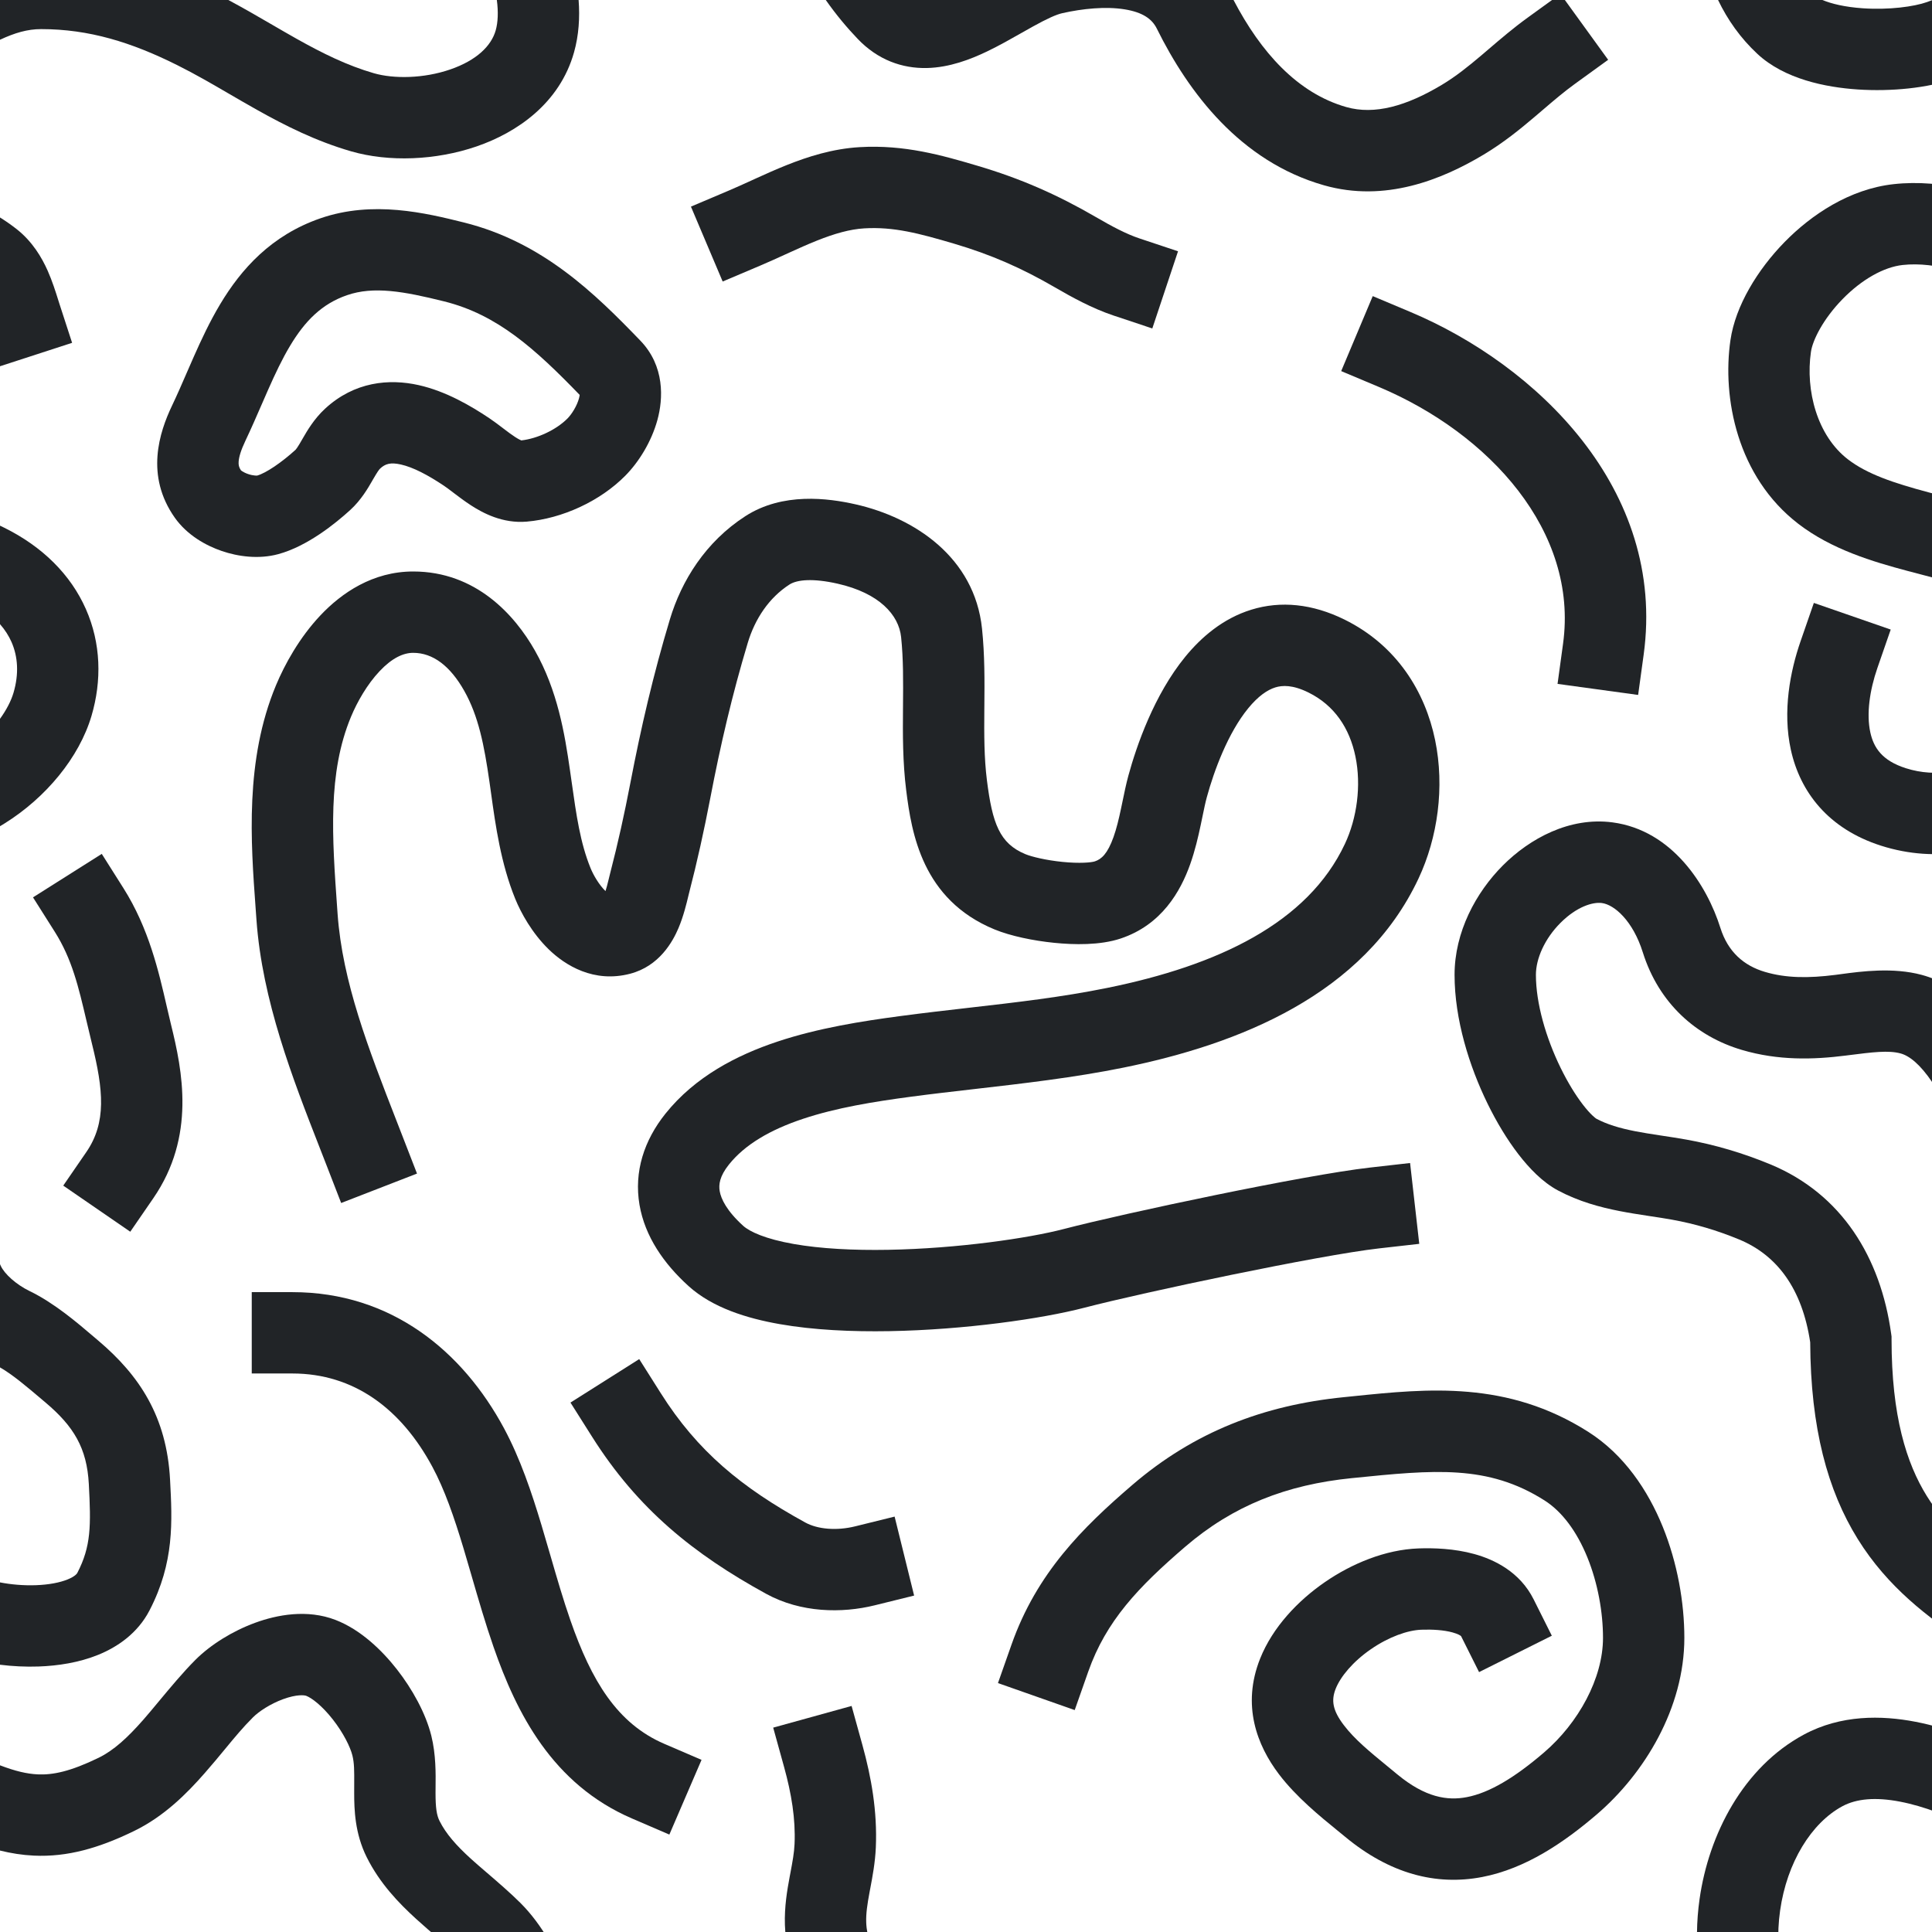
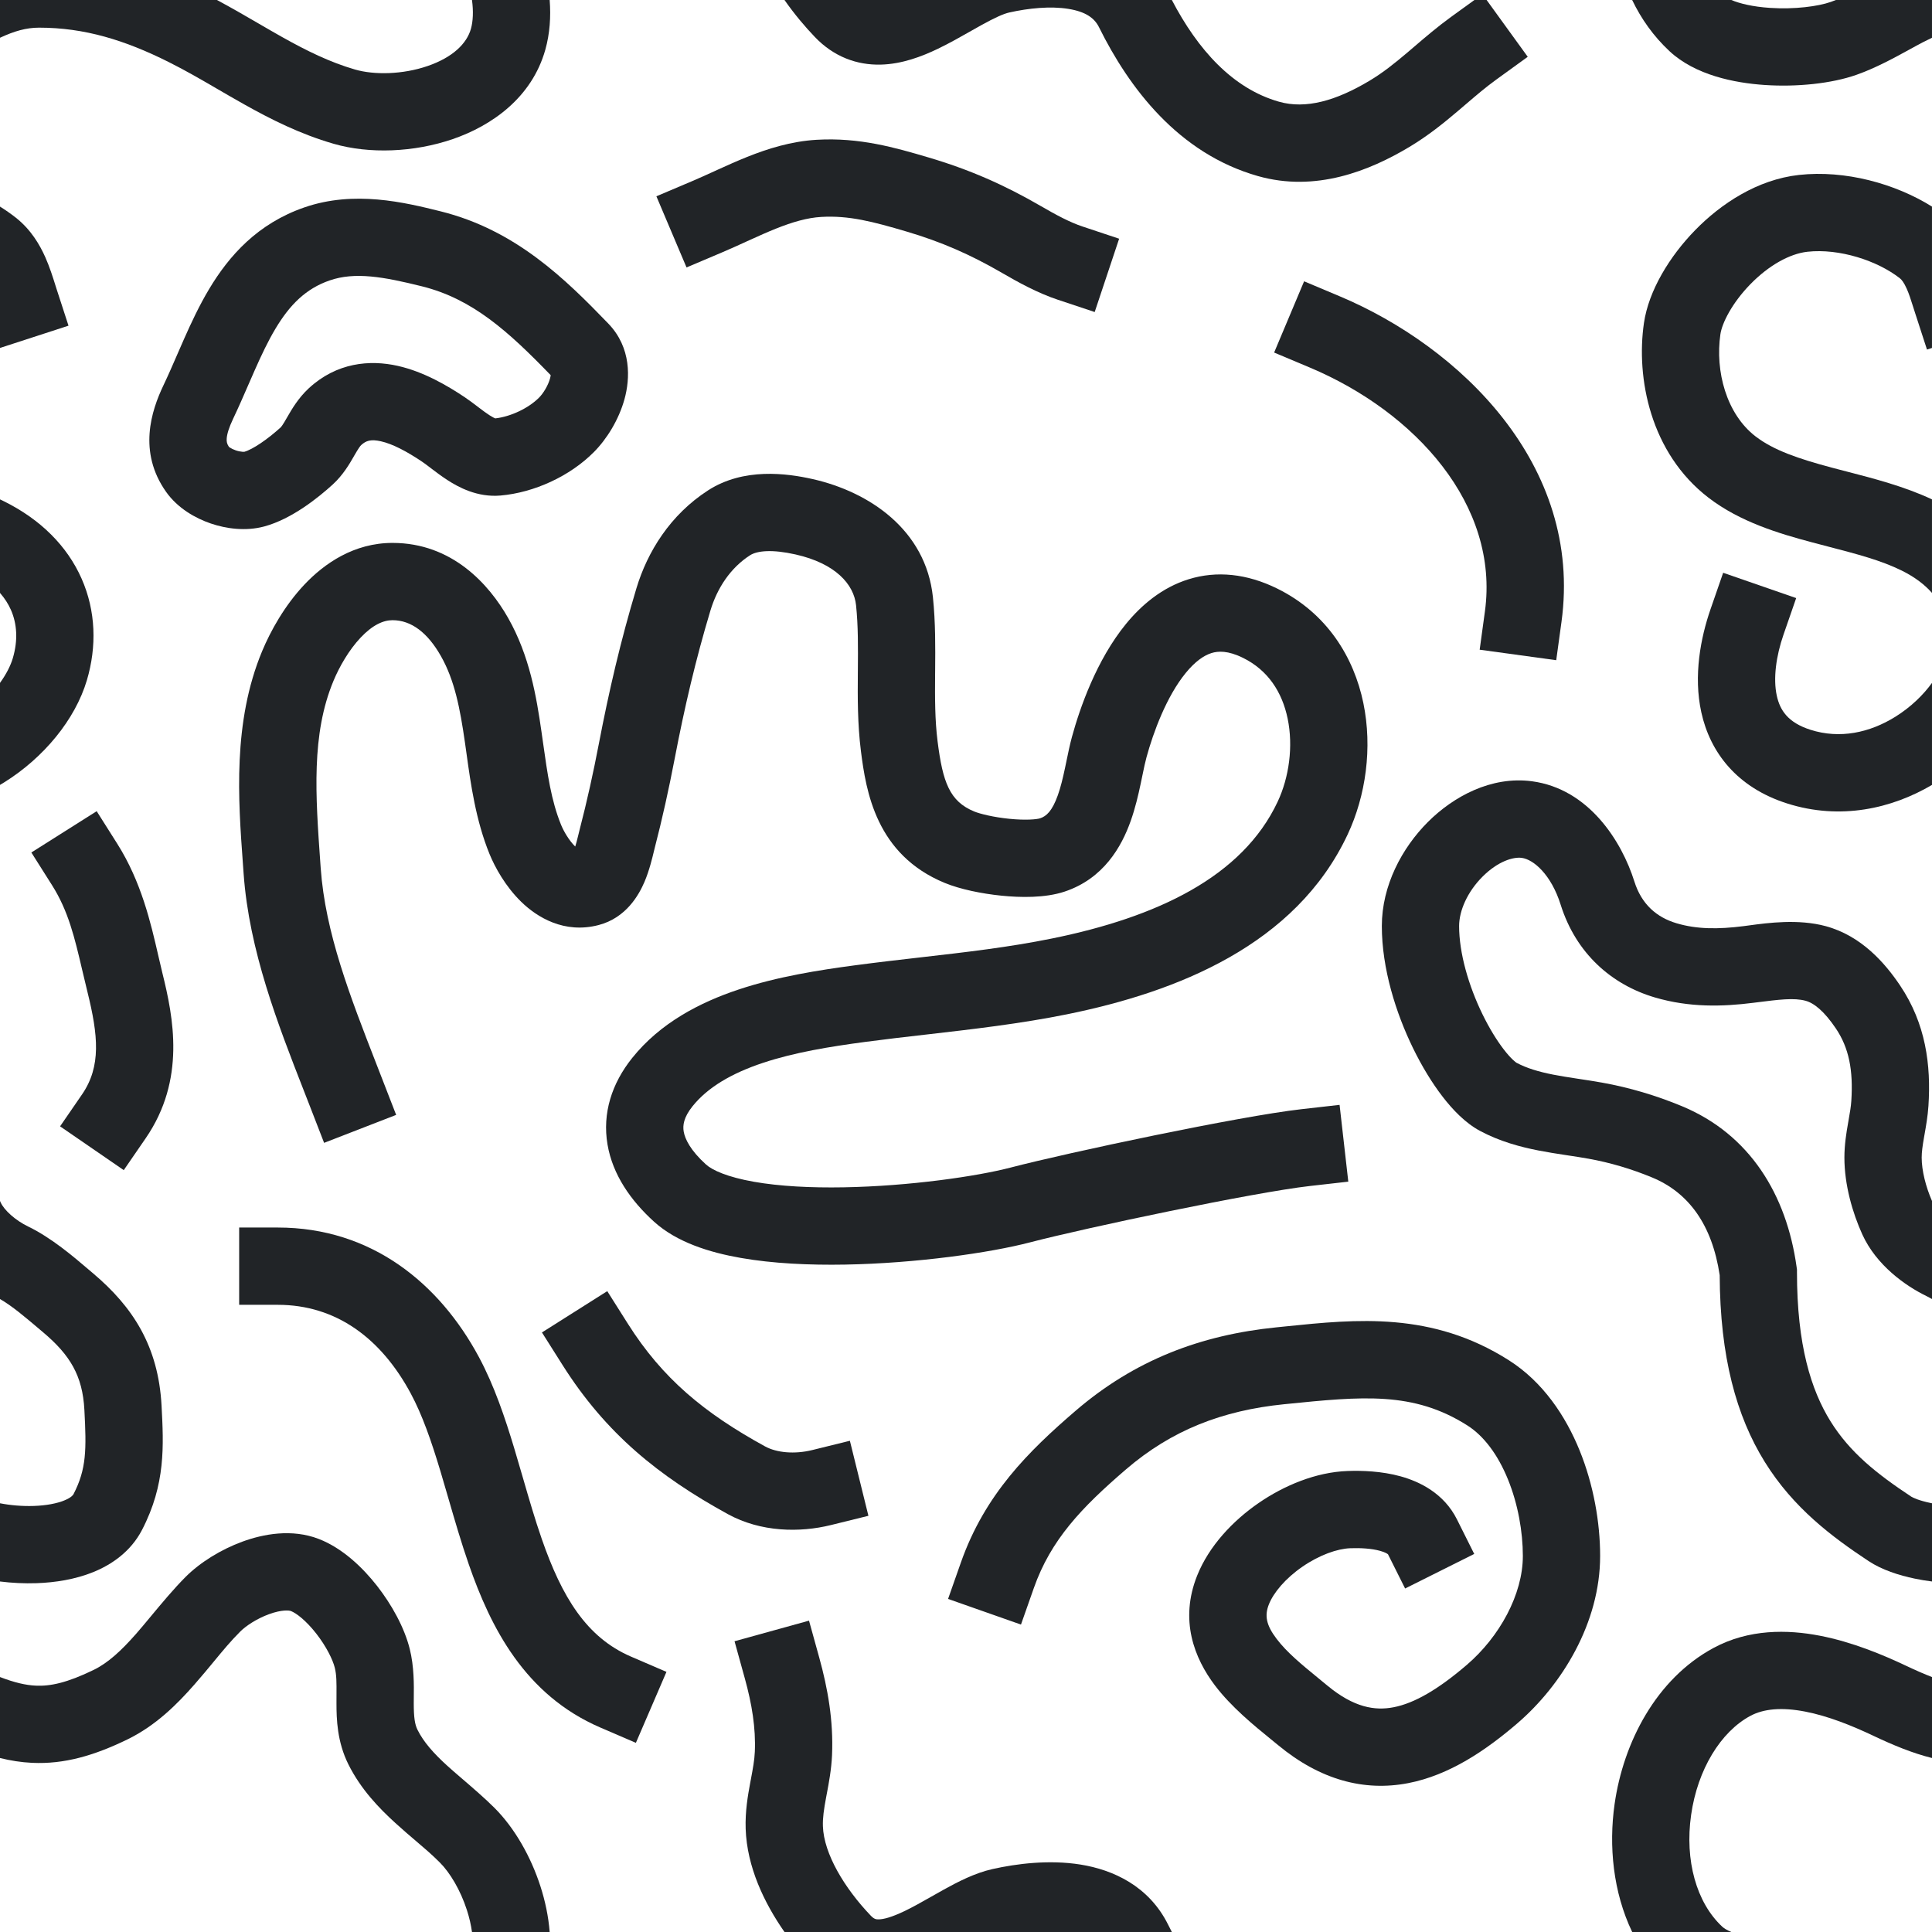
- <svg xmlns="http://www.w3.org/2000/svg" width="190" height="190" viewBox="0 0 190 190" fill="none">
+ <svg xmlns="http://www.w3.org/2000/svg" width="200" height="200" viewBox="0 0 200 200" fill="none">
  <path d="M22.458 0H0V3.909C1.46 3.228 2.7 2.863 4.046 2.863C8.747 2.863 12.923 4.151 17.457 6.419C19.202 7.291 20.781 8.209 22.47 9.192L22.47 9.192L22.471 9.192C23.364 9.712 24.288 10.249 25.283 10.807C28.025 12.344 31.054 13.876 34.534 14.883C38.238 15.955 42.862 15.775 46.862 14.402C50.848 13.033 55.044 10.154 56.452 5.146C56.923 3.472 57.035 1.717 56.902 0H48.86C49.019 1.174 48.97 2.201 48.751 2.98C48.322 4.506 46.878 5.938 44.264 6.835C41.664 7.728 38.729 7.769 36.758 7.199C34.152 6.444 31.747 5.259 29.194 3.828C28.432 3.401 27.625 2.932 26.786 2.445L26.786 2.445L26.785 2.444C25.404 1.642 23.94 0.792 22.458 0Z" fill="#212427" />
  <path d="M81.211 0C82.235 1.467 83.334 2.763 84.352 3.827C86.321 5.888 88.718 6.746 91.164 6.689C93.389 6.637 95.448 5.836 97.063 5.063C98.236 4.502 99.477 3.797 100.535 3.196C100.911 2.982 101.265 2.782 101.583 2.606C102.992 1.826 103.885 1.426 104.485 1.292C106.472 0.847 108.73 0.617 110.595 0.918C112.399 1.209 113.301 1.877 113.764 2.81C116.883 9.107 121.979 15.878 130.203 18.222C136.197 19.93 141.78 17.678 145.895 15.213C147.853 14.041 149.472 12.722 150.89 11.519C151.174 11.278 151.447 11.044 151.713 10.817L151.717 10.814C152.827 9.864 153.806 9.027 154.911 8.227L158.152 5.881L153.895 0H152.633L150.221 1.746C148.826 2.756 147.549 3.849 146.423 4.813C146.18 5.021 145.944 5.224 145.715 5.418C144.37 6.558 143.159 7.527 141.785 8.35C138.321 10.425 135.186 11.324 132.396 10.528C127.607 9.164 124 5.153 121.309 0H81.211Z" fill="#212427" />
  <path d="M168.961 0C169.896 1.951 171.171 3.756 172.831 5.302C175.489 7.777 179.534 8.587 182.687 8.798C186.001 9.02 189.592 8.656 192.174 7.747C194.177 7.042 196.147 5.96 197.709 5.102C198.211 4.827 198.671 4.574 199.076 4.365C199.395 4.2 199.702 4.048 199.999 3.909V0H190.055C189.88 0.07 189.701 0.137 189.517 0.201C188.227 0.656 185.779 0.988 183.221 0.816C181.422 0.696 180.086 0.362 179.226 0H168.961Z" fill="#212427" />
  <path d="M199.998 21.386C196.173 18.998 191.006 17.585 186.235 18.109C181.915 18.584 178.14 21.1 175.477 23.83C172.849 26.523 170.671 30.073 170.18 33.441C169.353 39.114 170.828 46.88 176.855 51.516C180.138 54.042 184.194 55.241 187.611 56.151C188.203 56.309 188.776 56.458 189.332 56.603H189.333C192.26 57.366 194.718 58.006 196.857 59.062C198.247 59.748 199.267 60.546 199.998 61.38V51.696C197.15 50.357 193.928 49.524 191.158 48.809C190.645 48.676 190.147 48.548 189.67 48.421C186.213 47.5 183.607 46.618 181.733 45.175C178.712 42.851 177.539 38.419 178.096 34.596C178.259 33.478 179.267 31.4 181.202 29.417C183.101 27.471 185.266 26.264 187.109 26.061C190.393 25.7 194.341 26.972 196.686 28.818C196.841 28.94 197.085 29.218 197.38 29.88C197.625 30.431 197.795 30.967 198.017 31.669V31.669C198.087 31.889 198.161 32.125 198.245 32.383L199.481 36.187L199.998 36.019V21.386Z" fill="#212427" />
  <path d="M199.999 70.693C199.095 71.942 197.806 73.204 196.201 74.202C193.539 75.857 190.453 76.516 187.423 75.548C185.068 74.797 184.26 73.506 183.935 72.03C183.539 70.234 183.865 67.9 184.63 65.692L185.94 61.913L178.381 59.293L177.071 63.072C176.058 65.996 175.283 69.943 176.122 73.75C177.031 77.876 179.789 81.508 184.989 83.169C190.539 84.942 195.873 83.686 199.999 81.254V70.693Z" fill="#212427" />
  <path d="M200 124.323C199.355 122.852 198.932 121.168 198.932 119.834C198.932 119.252 199.021 118.62 199.181 117.702C199.196 117.617 199.212 117.528 199.228 117.435L199.235 117.394C199.376 116.597 199.562 115.549 199.632 114.479C199.907 110.245 199.36 105.976 196.689 102.006C195.137 99.699 192.693 96.873 188.992 95.874C186.165 95.111 183.024 95.534 181.08 95.796L181.076 95.797C180.866 95.825 180.671 95.852 180.491 95.874C177.861 96.207 175.664 96.2 173.569 95.58C171.495 94.968 169.931 93.61 169.188 91.248C167.881 87.094 164.478 81.658 158.582 80.876C154.358 80.317 150.436 82.47 147.808 85.1C145.133 87.778 143.047 91.668 143.047 95.865C143.047 100.265 144.502 104.872 146.286 108.523C147.191 110.377 148.236 112.097 149.332 113.519C150.364 114.859 151.682 116.254 153.223 117.076C155.27 118.168 157.376 118.728 159.262 119.098C160.206 119.283 161.141 119.428 161.998 119.558L162.295 119.604C163.058 119.719 163.754 119.824 164.437 119.948C166.678 120.351 168.884 121.004 171.038 121.897C174.794 123.453 177.234 126.766 178.022 132.003C178.06 140.458 179.74 146.585 182.689 151.338C185.649 156.11 189.654 159.099 193.432 161.6C194.806 162.51 196.573 163.078 198.211 163.418C198.786 163.538 199.385 163.638 200 163.715V155.618C199.946 155.608 199.893 155.597 199.84 155.586C198.654 155.339 198.012 155.038 197.848 154.929C194.312 152.588 191.507 150.377 189.487 147.121C187.49 143.902 186.022 139.259 186.022 131.712V131.436L185.984 131.162C184.948 123.687 181.149 117.427 174.1 114.506C171.436 113.402 168.68 112.582 165.854 112.074C165.053 111.93 164.242 111.807 163.491 111.694L163.199 111.649C162.344 111.519 161.56 111.396 160.801 111.248C159.282 110.95 158.045 110.58 156.988 110.017C156.989 110.018 156.99 110.018 156.989 110.017L156.988 110.017L156.987 110.016C156.969 110.004 156.836 109.92 156.6 109.694C156.341 109.448 156.025 109.099 155.669 108.637C154.954 107.709 154.184 106.465 153.474 105.012C152.026 102.047 151.047 98.664 151.047 95.865C151.047 94.27 151.913 92.31 153.467 90.755C155.068 89.152 156.65 88.69 157.531 88.807C158.762 88.97 160.582 90.549 161.557 93.649C163.149 98.709 166.838 101.934 171.302 103.253C174.898 104.315 178.34 104.21 181.496 103.811L181.772 103.776C184.176 103.471 185.714 103.276 186.908 103.598C187.779 103.833 188.837 104.667 190.052 106.472C191.402 108.48 191.855 110.785 191.648 113.96C191.61 114.561 191.506 115.151 191.357 115.999C191.339 116.105 191.32 116.215 191.3 116.33C191.136 117.267 190.932 118.497 190.932 119.834C190.932 122.664 191.776 125.563 192.786 127.787C194.235 130.975 197.249 133.116 199.439 134.175C199.624 134.265 199.812 134.365 200 134.474V124.323Z" fill="#212427" />
  <path d="M200.002 173.607C199.224 173.309 198.348 172.928 197.339 172.45C194.933 171.31 191.751 169.977 188.381 169.327C185.03 168.68 181.043 168.624 177.397 170.587C171.438 173.796 168.048 180.383 167.142 186.759C166.525 191.1 166.985 195.875 168.963 200H179.225C178.787 199.815 178.473 199.623 178.285 199.448C175.606 196.954 174.395 192.582 175.063 187.884C175.733 183.167 178.135 179.276 181.189 177.631C182.575 176.885 184.457 176.717 186.865 177.182C189.254 177.642 191.723 178.642 193.914 179.68C195.987 180.662 197.977 181.489 200.002 181.99V173.607Z" fill="#212427" />
  <path d="M121.309 200C121.181 199.756 121.056 199.509 120.933 199.26C118.928 195.214 115.199 193.559 111.87 193.021C108.601 192.494 105.225 192.93 102.739 193.486C100.897 193.897 99.104 194.836 97.711 195.606C97.219 195.878 96.763 196.137 96.331 196.383L96.327 196.385L96.325 196.386C95.364 196.932 94.513 197.416 93.609 197.848C92.322 198.464 91.495 198.68 90.979 198.692C90.683 198.699 90.485 198.667 90.135 198.301C87.424 195.464 85.281 191.9 85.187 189.05C85.158 188.189 85.288 187.306 85.518 186.071C85.541 185.946 85.566 185.815 85.592 185.679L85.593 185.676C85.799 184.586 86.067 183.175 86.132 181.694C86.288 178.112 85.683 174.759 84.816 171.624L83.749 167.769L76.039 169.902L77.106 173.757C77.841 176.415 78.247 178.884 78.139 181.344C78.101 182.217 77.945 183.049 77.728 184.21L77.727 184.213C77.703 184.34 77.679 184.471 77.653 184.606C77.417 185.876 77.132 187.508 77.191 189.315C77.322 193.26 79.109 196.991 81.21 200H121.309Z" fill="#212427" />
  <path d="M56.902 200C56.774 198.361 56.424 196.756 55.951 195.286C54.974 192.251 53.306 189.267 51.186 187.148C50.212 186.174 48.943 185.083 47.849 184.142C47.262 183.638 46.724 183.176 46.31 182.798C44.87 181.487 43.856 180.341 43.224 179.076C42.945 178.518 42.832 177.8 42.832 176.318C42.832 176.143 42.834 175.949 42.836 175.737C42.852 174.451 42.875 172.531 42.416 170.695C41.858 168.463 40.54 166.098 39.037 164.176C37.568 162.298 35.473 160.267 32.999 159.311C30.206 158.232 27.238 158.805 25.095 159.589C22.867 160.404 20.715 161.74 19.218 163.236C18.003 164.451 16.725 165.99 15.604 167.338C15.062 167.991 14.557 168.599 14.114 169.104C12.54 170.898 11.174 172.149 9.696 172.868C6.927 174.215 5.199 174.568 3.701 174.498C2.653 174.448 1.509 174.184 0 173.607V181.99C1.091 182.26 2.193 182.435 3.324 182.488C6.643 182.645 9.747 181.74 13.196 180.062C16.143 178.628 18.364 176.391 20.128 174.379C20.903 173.496 21.55 172.713 22.147 171.989C23.077 170.862 23.887 169.88 24.875 168.893C25.455 168.313 26.576 167.566 27.843 167.102C29.196 166.607 29.945 166.708 30.116 166.774C30.648 166.979 31.658 167.727 32.736 169.104C33.778 170.438 34.447 171.802 34.655 172.635C34.844 173.394 34.841 174.138 34.834 175.441V175.441C34.833 175.709 34.832 176.001 34.832 176.321C34.832 177.948 34.894 180.304 36.069 182.654C37.357 185.231 39.226 187.167 40.924 188.713C41.752 189.468 42.446 190.057 43.08 190.597C43.941 191.329 44.694 191.969 45.529 192.804C46.575 193.85 47.664 195.65 48.336 197.737C48.592 198.531 48.764 199.292 48.86 200H56.902Z" fill="#212427" />
  <path d="M0 163.715C1.224 163.869 2.511 163.934 3.792 163.89C5.696 163.824 7.767 163.508 9.656 162.742C11.548 161.974 13.533 160.632 14.705 158.371C17.156 153.644 16.943 149.635 16.725 145.53L16.724 145.516C16.395 139.325 13.716 135.27 9.666 131.842C9.513 131.713 9.353 131.576 9.186 131.434L9.186 131.434C7.571 130.056 5.314 128.131 2.923 126.974C1.583 126.326 0.433 125.279 0.069 124.477C0.046 124.426 0.023 124.374 0 124.323V134.474C1.248 135.194 2.57 136.315 4.153 137.656L4.159 137.662C4.271 137.756 4.383 137.852 4.498 137.948C7.245 140.274 8.547 142.404 8.735 145.94C8.953 150.041 8.964 152.065 7.603 154.688C7.578 154.736 7.409 155.02 6.649 155.328C5.885 155.638 4.804 155.85 3.513 155.895C2.305 155.937 1.07 155.827 0 155.618V163.715Z" fill="#212427" />
  <path d="M0 81.253C0.143 81.168 0.285 81.082 0.426 80.995C4.519 78.45 7.789 74.489 8.997 70.407C10.022 66.942 9.934 63.264 8.445 59.896C6.952 56.518 4.187 53.758 0.398 51.888C0.266 51.823 0.134 51.759 0 51.696V61.381C0.503 61.955 0.87 62.546 1.128 63.13C1.765 64.572 1.876 66.279 1.326 68.137C1.095 68.916 0.645 69.8 0 70.692V81.253Z" fill="#212427" />
  <path d="M0 36.019L7.091 33.714L5.854 29.91C5.814 29.786 5.769 29.641 5.718 29.48L5.718 29.479C5.484 28.733 5.139 27.635 4.689 26.625C4.114 25.335 3.203 23.766 1.636 22.532C1.125 22.131 0.578 21.747 0 21.387V36.019Z" fill="#212427" />
  <path d="M77.64 57.484C78.391 57 79.961 56.856 82.365 57.399C86.482 58.328 88.391 60.48 88.618 62.651C88.844 64.806 88.825 66.993 88.805 69.454L88.803 69.697C88.782 72.175 88.768 74.931 89.12 77.732C89.648 81.929 90.693 88.472 97.799 91.4C99.4 92.059 101.632 92.514 103.67 92.72C105.615 92.917 108.175 92.974 110.203 92.3C114.245 90.955 116.103 87.652 117.047 84.993C117.523 83.654 117.835 82.3 118.073 81.176C118.145 80.835 118.209 80.526 118.268 80.242C118.422 79.497 118.541 78.921 118.685 78.393C119.395 75.791 120.763 72.084 122.758 69.65C123.725 68.47 124.63 67.847 125.421 67.602C126.103 67.392 127.11 67.329 128.682 68.105C131.242 69.369 132.725 71.618 133.299 74.398C133.891 77.262 133.446 80.472 132.265 82.988C128.605 90.787 119.751 94.951 108.883 97.156C104.413 98.063 99.977 98.571 95.352 99.1H95.351C93.119 99.356 90.844 99.616 88.499 99.929C84.811 100.421 80.491 101.092 76.466 102.432C72.449 103.768 68.351 105.887 65.439 109.527C63.342 112.149 62.335 115.232 62.891 118.486C63.423 121.604 65.291 124.28 67.709 126.472C70.073 128.616 73.483 129.658 76.675 130.218C80.007 130.804 83.788 130.975 87.484 130.91C94.846 130.779 102.471 129.694 106.628 128.609C112.462 127.087 129.776 123.435 135.6 122.774L139.575 122.324L138.673 114.375L134.699 114.826C128.329 115.548 110.599 119.305 104.609 120.868C101.171 121.765 94.189 122.79 87.342 122.911C83.933 122.972 80.707 122.804 78.059 122.339C75.269 121.849 73.723 121.127 73.082 120.546C71.467 119.081 70.907 117.904 70.777 117.139C70.669 116.509 70.762 115.68 71.686 114.525C73.252 112.567 75.725 111.109 78.991 110.023C82.247 108.94 85.922 108.344 89.557 107.859C91.582 107.589 93.686 107.347 95.832 107.101H95.833H95.834C100.643 106.549 105.665 105.972 110.474 104.996C121.818 102.694 134.128 97.848 139.507 86.387C141.387 82.381 142.091 77.415 141.134 72.779C140.159 68.059 137.395 63.484 132.223 60.931C129.075 59.378 125.957 59.064 123.06 59.959C120.272 60.82 118.142 62.66 116.57 64.579C113.487 68.342 111.762 73.375 110.967 76.287C110.751 77.08 110.558 78.014 110.389 78.834L110.389 78.837C110.34 79.074 110.293 79.302 110.247 79.515C110.024 80.569 109.8 81.496 109.509 82.314C108.92 83.972 108.313 84.497 107.678 84.708C107.333 84.823 106.191 84.935 104.475 84.761C102.852 84.597 101.462 84.256 100.846 84.003C98.301 82.954 97.59 80.971 97.057 76.734C96.781 74.536 96.781 72.286 96.802 69.763L96.806 69.376C96.826 67.033 96.849 64.436 96.575 61.819C95.844 54.827 89.96 50.912 84.127 49.595C81.441 48.989 76.982 48.392 73.307 50.758C69.378 53.29 67.017 57.126 65.881 60.904C64.249 66.325 63.037 71.548 61.989 77.015C61.423 79.97 60.768 82.944 60.015 85.84C59.968 86.024 59.918 86.229 59.875 86.408L59.849 86.513C59.796 86.73 59.746 86.934 59.691 87.137C59.643 87.318 59.595 87.483 59.547 87.634L59.538 87.624C58.913 87.015 58.359 86.066 58.077 85.374C57.061 82.874 56.679 80.174 56.215 76.882C56.162 76.51 56.109 76.131 56.053 75.744C55.536 72.147 54.834 67.906 52.601 63.971C50.63 60.495 46.81 56.202 40.633 56.202C36.653 56.202 33.589 58.318 31.52 60.508C29.443 62.706 27.995 65.347 27.138 67.402C24.075 74.751 24.662 82.786 25.14 89.33L25.14 89.331C25.167 89.708 25.194 90.08 25.22 90.446C25.786 98.4 28.782 106.068 31.44 112.872L31.44 112.872C31.665 113.447 31.887 114.016 32.105 114.578L33.551 118.308L41.01 115.414L39.563 111.685C39.369 111.184 39.175 110.686 38.982 110.19C36.233 103.13 33.676 96.563 33.2 89.878L33.165 89.387C32.66 82.306 32.212 76.024 34.523 70.479C35.128 69.026 36.11 67.298 37.334 66.003C38.564 64.701 39.67 64.202 40.633 64.202C42.584 64.202 44.273 65.502 45.643 67.918C47.057 70.411 47.618 73.29 48.134 76.881C48.187 77.252 48.24 77.633 48.295 78.023C48.733 81.177 49.251 84.906 50.667 88.388C51.231 89.774 52.321 91.76 53.953 93.352C55.592 94.95 58.407 96.691 61.965 95.762C64.841 95.012 66.156 92.606 66.719 91.285C67.215 90.123 67.536 88.778 67.69 88.132C67.719 88.012 67.742 87.917 67.759 87.85C68.561 84.762 69.252 81.618 69.846 78.521C70.855 73.258 72.007 68.31 73.541 63.21C74.248 60.862 75.623 58.783 77.64 57.484Z" fill="#212427" />
  <path d="M131.898 36.495L135 29.121L138.687 30.672C151.055 35.873 163.877 48.084 161.644 64.38L161.1 68.343L153.175 67.257L153.718 63.294C155.226 52.284 146.518 42.644 135.586 38.046L131.898 36.495Z" fill="#212427" />
  <path fill-rule="evenodd" clip-rule="evenodd" d="M132.936 145.365L133.041 145.355C141.045 144.546 146.314 144.014 151.901 147.562C153.596 148.639 155.055 150.572 156.103 153.146C157.142 155.698 157.645 158.573 157.645 161.074C157.645 165.048 155.237 169.438 151.842 172.348C148.928 174.846 146.459 176.311 144.257 176.736C142.345 177.104 140.169 176.781 137.398 174.484C137.074 174.215 136.757 173.955 136.446 173.7C134.72 172.286 133.215 171.053 132.149 169.647C131.06 168.212 130.897 167.228 131.359 166.071C131.836 164.879 133.048 163.409 134.827 162.183C136.602 160.96 138.449 160.32 139.788 160.272C140.871 160.233 141.994 160.302 142.857 160.541C143.423 160.698 143.632 160.852 143.687 160.903L145.457 164.441L152.612 160.863L150.823 157.286C149.464 154.568 146.932 153.367 144.989 152.83C143.007 152.282 140.966 152.225 139.503 152.277C136.232 152.394 132.933 153.772 130.288 155.595C127.647 157.415 125.164 160.019 123.931 163.1C122.085 167.716 123.631 171.654 125.774 174.481C127.472 176.72 129.845 178.649 131.53 180.019L131.531 180.02C131.805 180.243 132.061 180.45 132.293 180.643C136.646 184.251 141.198 185.472 145.77 184.591C150.051 183.766 153.82 181.19 157.049 178.422C161.721 174.417 165.645 167.966 165.645 161.074C165.645 157.607 164.966 153.7 163.513 150.13C162.069 146.583 159.729 143.057 156.19 140.809C148.233 135.755 140.414 136.557 133.092 137.308L132.456 137.373C132.348 137.384 132.24 137.395 132.132 137.406C124.311 138.196 117.468 140.782 111.349 146.041C106.469 150.234 101.952 154.699 99.472 161.747L98.144 165.52L105.691 168.175L107.019 164.402C108.776 159.407 111.943 156.079 116.563 152.108C121.281 148.054 126.521 146.013 132.936 145.365ZM143.704 160.921C143.704 160.921 143.701 160.918 143.697 160.912C143.702 160.917 143.704 160.92 143.704 160.921Z" fill="#212427" />
  <path d="M24.758 127.074H28.758C38.493 127.074 45.498 132.892 49.57 140.47C51.168 143.444 52.287 146.783 53.246 149.968C53.564 151.024 53.862 152.052 54.154 153.059C54.779 155.218 55.378 157.282 56.092 159.337C58.166 165.3 60.696 169.498 65.318 171.49L68.992 173.072L65.827 180.419L62.153 178.837C54.314 175.46 50.794 168.459 48.536 161.964C47.75 159.706 47.054 157.303 46.399 155.046L46.398 155.044V155.043V155.042L46.397 155.038C46.12 154.084 45.851 153.155 45.586 152.275C44.652 149.173 43.72 146.483 42.523 144.256C39.447 138.531 34.791 135.074 28.758 135.074H24.758V127.074Z" fill="#212427" />
  <path fill-rule="evenodd" clip-rule="evenodd" d="M62.969 33.493C58.517 28.879 53.375 23.809 45.615 21.878C41.877 20.947 36.674 19.683 31.506 21.471C26.675 23.142 23.72 26.459 21.647 29.925C20.629 31.627 19.794 33.416 19.053 35.089C18.802 35.655 18.567 36.196 18.339 36.721L18.339 36.722L18.338 36.723L18.338 36.724L18.338 36.725L18.336 36.729C17.86 37.825 17.414 38.851 16.92 39.888C15.668 42.516 14.262 46.773 17.195 50.919C18.401 52.623 20.238 53.652 21.816 54.19C23.403 54.732 25.433 55.019 27.363 54.497C30.225 53.723 32.985 51.483 34.437 50.162C35.515 49.182 36.209 47.974 36.587 47.316L36.625 47.249L36.656 47.194C37.129 46.377 37.279 46.178 37.394 46.071C37.887 45.616 38.397 45.45 39.421 45.68C40.634 45.951 42.084 46.716 43.658 47.768C43.908 47.934 44.185 48.146 44.614 48.472L44.71 48.545C45.145 48.876 45.711 49.304 46.325 49.701C47.462 50.436 49.412 51.505 51.808 51.298C55.284 50.997 58.996 49.303 61.487 46.79C62.817 45.45 64.057 43.459 64.648 41.318C65.229 39.212 65.388 36 62.969 33.493ZM43.683 29.641C48.914 30.943 52.623 34.306 57.007 38.836C56.997 38.926 56.976 39.044 56.936 39.19C56.844 39.522 56.679 39.907 56.453 40.292C56.225 40.678 55.986 40.977 55.806 41.158C54.718 42.256 52.873 43.131 51.269 43.312C51.185 43.279 50.992 43.192 50.666 42.981C50.339 42.77 49.995 42.514 49.555 42.179L49.429 42.083C49.053 41.796 48.572 41.43 48.102 41.115C46.331 39.932 43.873 38.479 41.169 37.873C38.276 37.225 34.858 37.523 31.966 40.195C30.874 41.203 30.179 42.412 29.79 43.088C29.769 43.124 29.749 43.158 29.73 43.191C29.503 43.585 29.367 43.816 29.233 44.013C29.112 44.191 29.055 44.244 29.055 44.244C27.697 45.478 26.168 46.521 25.297 46.768C25.28 46.77 25.21 46.776 25.082 46.766C24.891 46.752 24.651 46.705 24.4 46.619C24.148 46.533 23.943 46.428 23.804 46.335C23.748 46.298 23.713 46.27 23.696 46.255C23.49 45.949 23.446 45.714 23.469 45.396C23.5 44.944 23.685 44.29 24.143 43.328C24.698 42.163 25.236 40.924 25.741 39.762L25.742 39.761C25.957 39.265 26.166 38.784 26.368 38.329C27.076 36.729 27.753 35.302 28.514 34.03C29.998 31.547 31.661 29.882 34.122 29.031C36.746 28.123 39.701 28.65 43.683 29.641Z" fill="#212427" />
  <path d="M62.863 133.659L65.001 137.04C68.579 142.698 72.894 146.274 79.193 149.728C80.395 150.388 82.25 150.563 84.096 150.107L87.98 149.148L89.898 156.915L86.015 157.874C82.801 158.668 78.77 158.62 75.346 156.742C68.203 152.825 62.726 148.409 58.24 141.316L56.102 137.935L62.863 133.659Z" fill="#212427" />
  <path d="M12.146 87.355L10.008 83.974L3.246 88.25L5.384 91.631C7.081 94.315 7.721 97.048 8.509 100.409C8.677 101.124 8.851 101.868 9.044 102.646C10.166 107.178 10.493 110.386 8.487 113.302L6.22 116.598L12.811 121.132L15.078 117.837C19.26 111.757 17.944 105.305 16.809 100.723C16.67 100.161 16.533 99.562 16.388 98.933C15.609 95.54 14.632 91.288 12.146 87.355Z" fill="#212427" />
  <path d="M93.837 23.967C90.349 22.937 87.882 22.288 85.006 22.457C83.578 22.541 82.065 22.973 80.32 23.67C79.453 24.017 78.578 24.409 77.643 24.835C77.511 24.895 77.377 24.956 77.242 25.017C76.445 25.381 75.596 25.768 74.753 26.125L71.07 27.686L67.949 20.32L71.632 18.759C72.366 18.448 73.104 18.112 73.905 17.747C74.044 17.683 74.185 17.619 74.329 17.553C75.272 17.124 76.295 16.664 77.35 16.242C79.449 15.403 81.877 14.628 84.536 14.471C88.963 14.211 92.652 15.275 96.104 16.295C100.358 17.552 103.958 19.133 107.757 21.338C109.333 22.254 110.748 23.011 112.058 23.447L115.852 24.712L113.322 32.302L109.528 31.037C107.372 30.318 105.34 29.186 103.74 28.257C100.464 26.355 97.448 25.034 93.837 23.967Z" fill="#212427" />
</svg>
